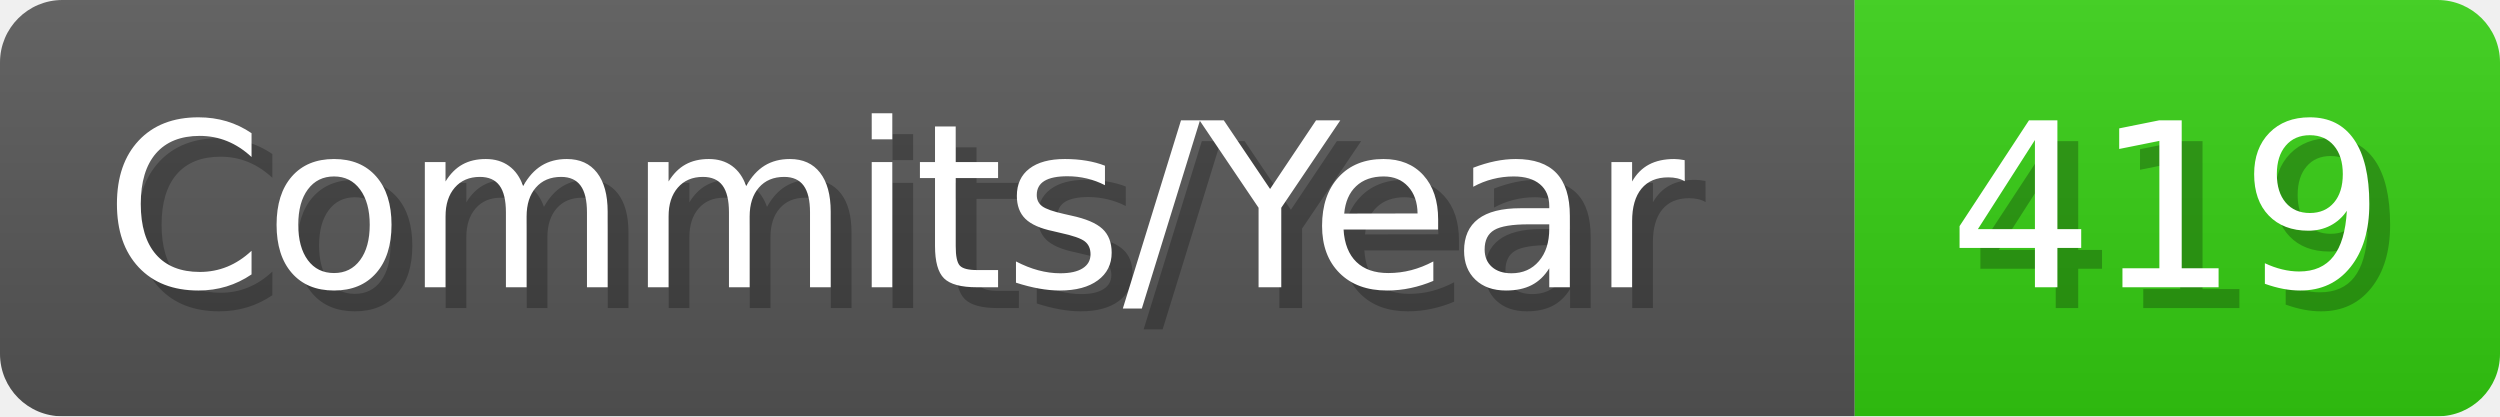
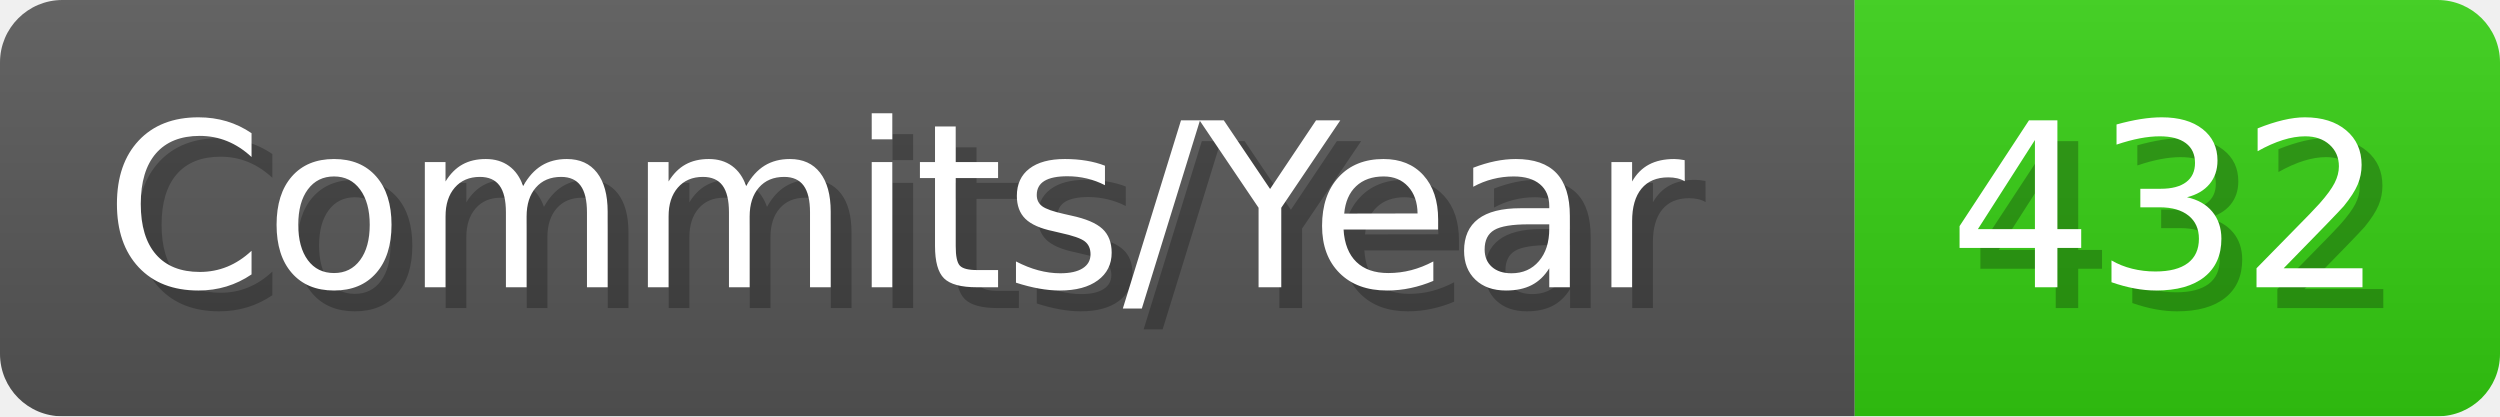
- <svg xmlns="http://www.w3.org/2000/svg" width="120.1" height="20" viewBox="0 0 1201 200" role="img" aria-label="Commits/Year: 419">
+ <svg xmlns="http://www.w3.org/2000/svg" width="120.1" height="20" viewBox="0 0 1201 200" role="img" aria-label="Commits/Year: 432">
  <linearGradient id="aUPdi" x2="0" y2="100%">
    <stop offset="0" stop-opacity=".1" stop-color="#EEE" />
    <stop offset="1" stop-opacity=".1" />
  </linearGradient>
  <mask id="WfAiQ">
    <rect width="1201" height="200" rx="30" fill="#FFF" />
  </mask>
  <g mask="url(#WfAiQ)">
    <rect width="891" height="200" fill="#555" />
    <rect width="310" height="200" fill="#3C1" x="891" />
    <rect width="1201" height="200" fill="url(#aUPdi)" />
  </g>
  <g aria-hidden="true" fill="#fff" text-anchor="start" font-family="Verdana,DejaVu Sans,sans-serif" font-size="110">
    <text x="60" y="148" textLength="791" fill="#000" opacity="0.25">Commits/Year</text>
    <text x="50" y="138" textLength="791">Commits/Year</text>
-     <text x="946" y="148" textLength="210" fill="#000" opacity="0.25">419</text>
-     <text x="936" y="138" textLength="210">419</text>
+     <text x="946" y="148" textLength="210" fill="#000" opacity="0.25">432</text>
+     <text x="936" y="138" textLength="210">432</text>
  </g>
</svg>
